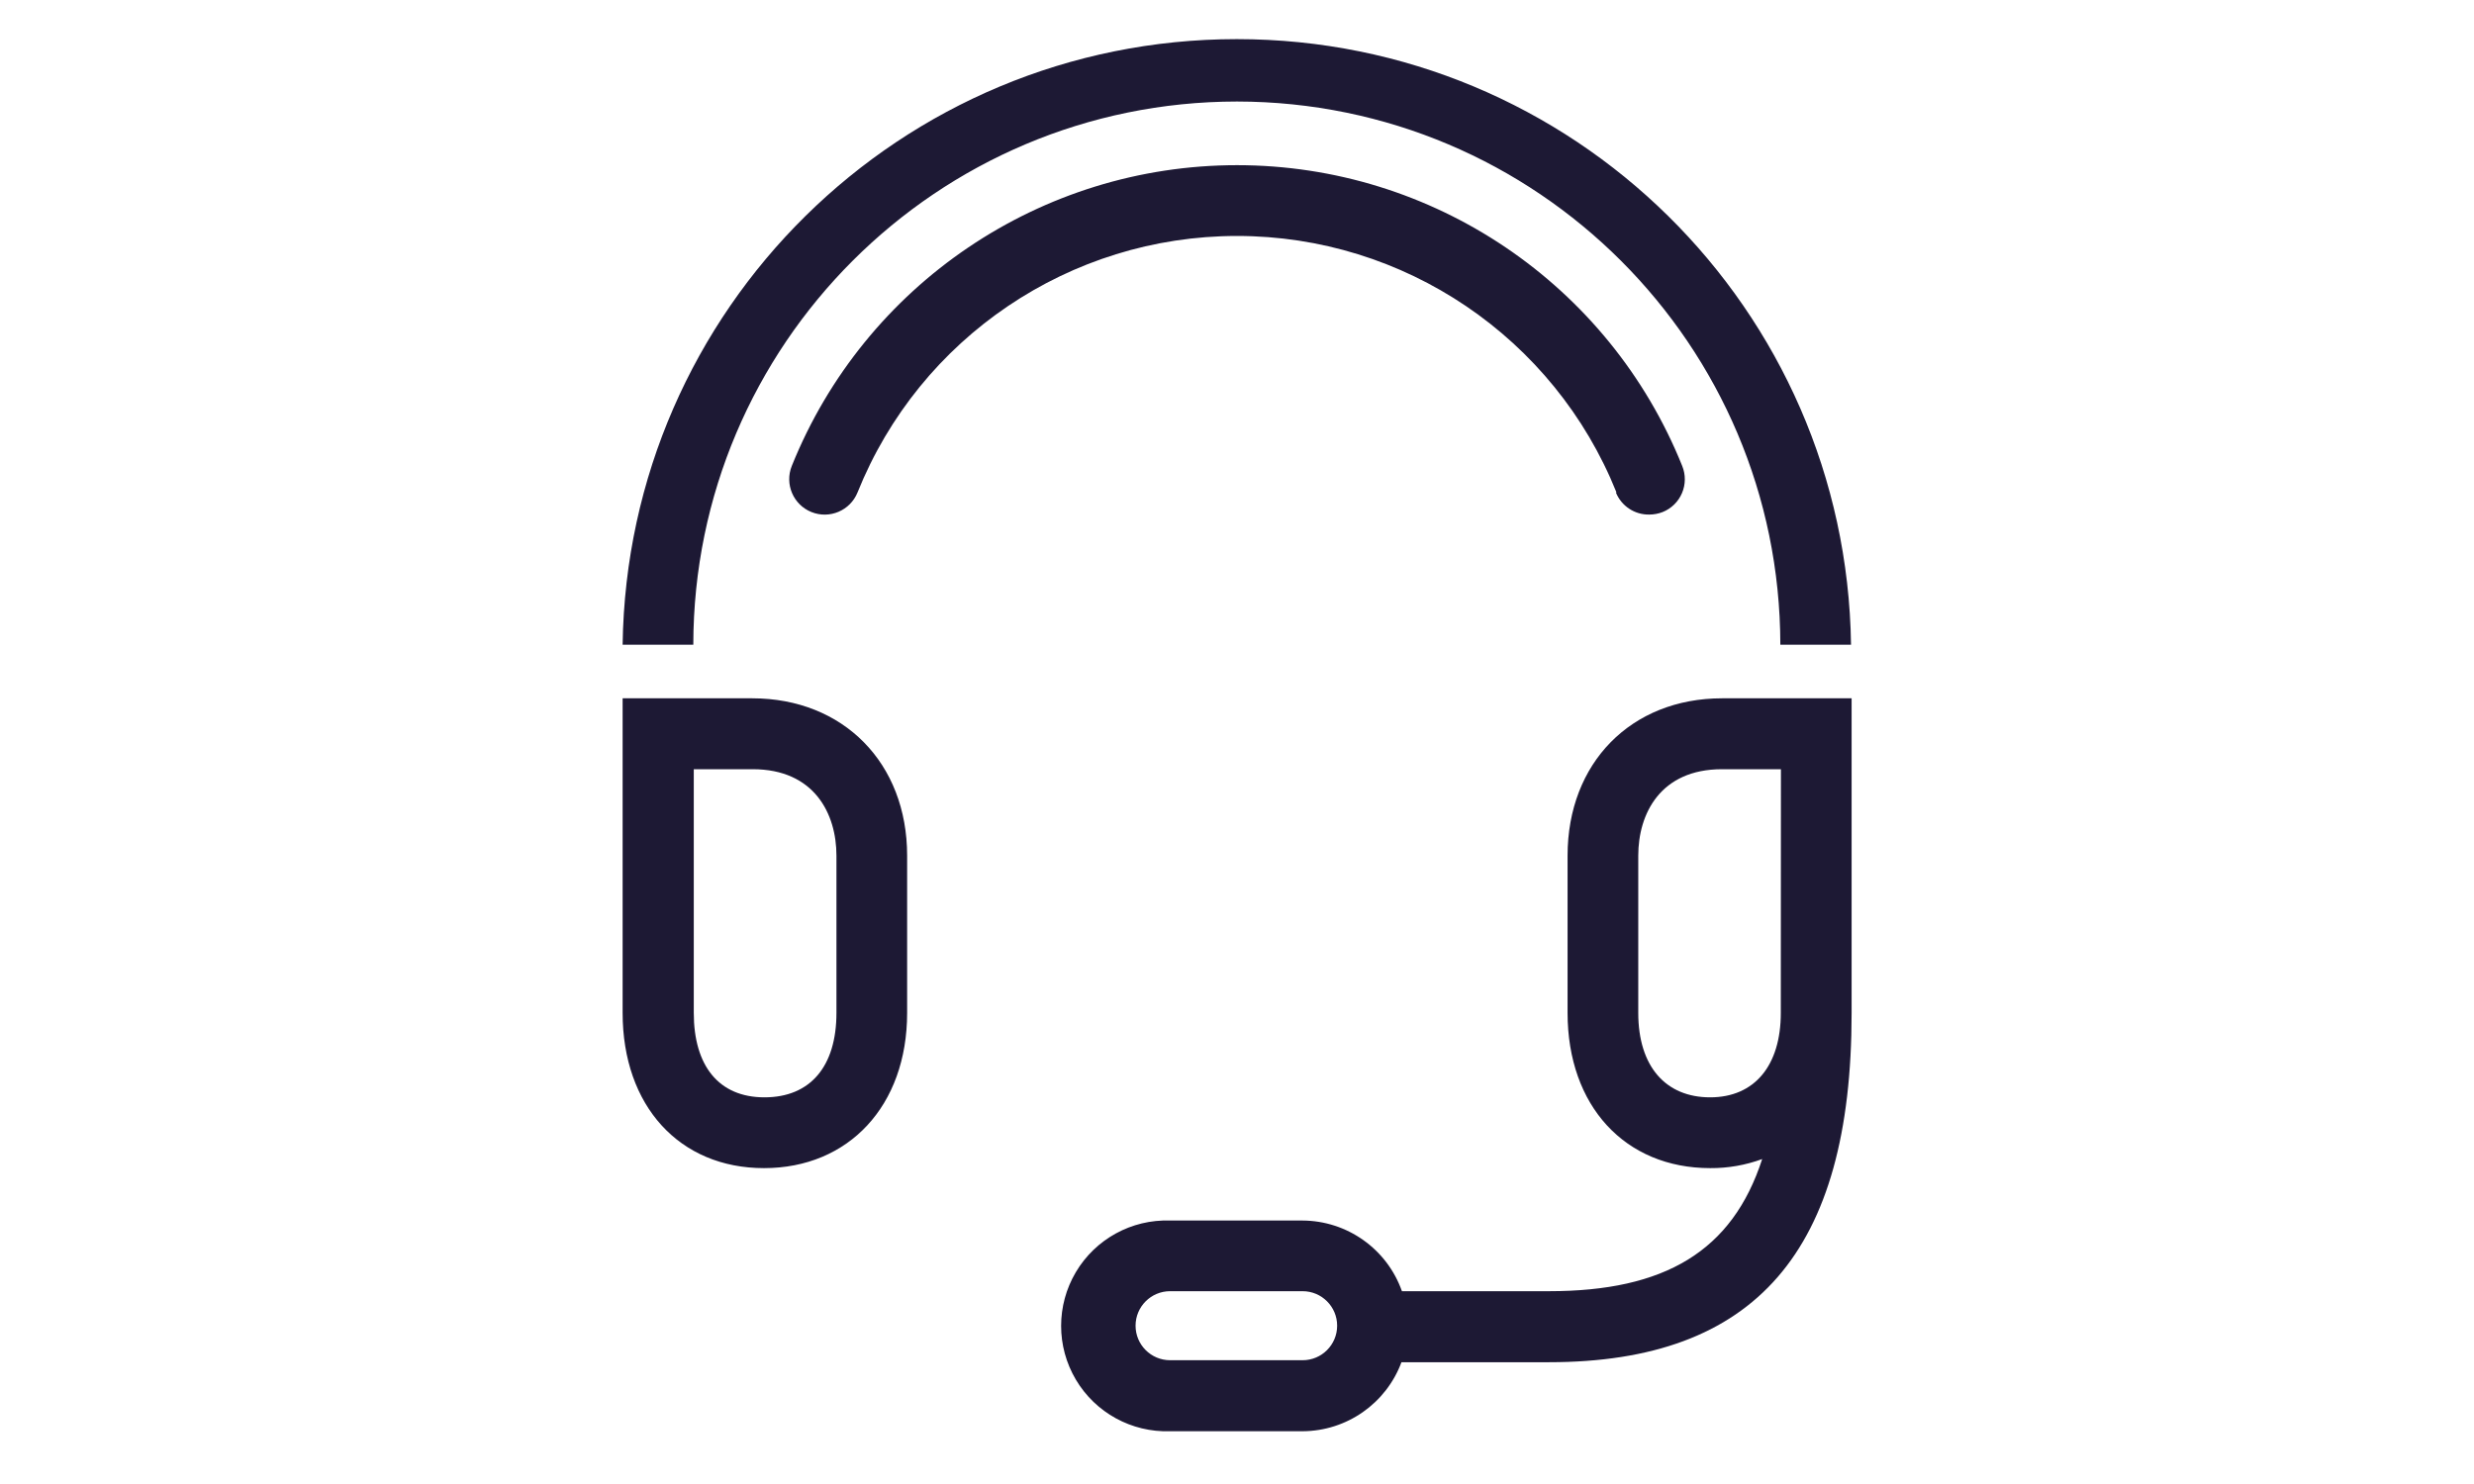
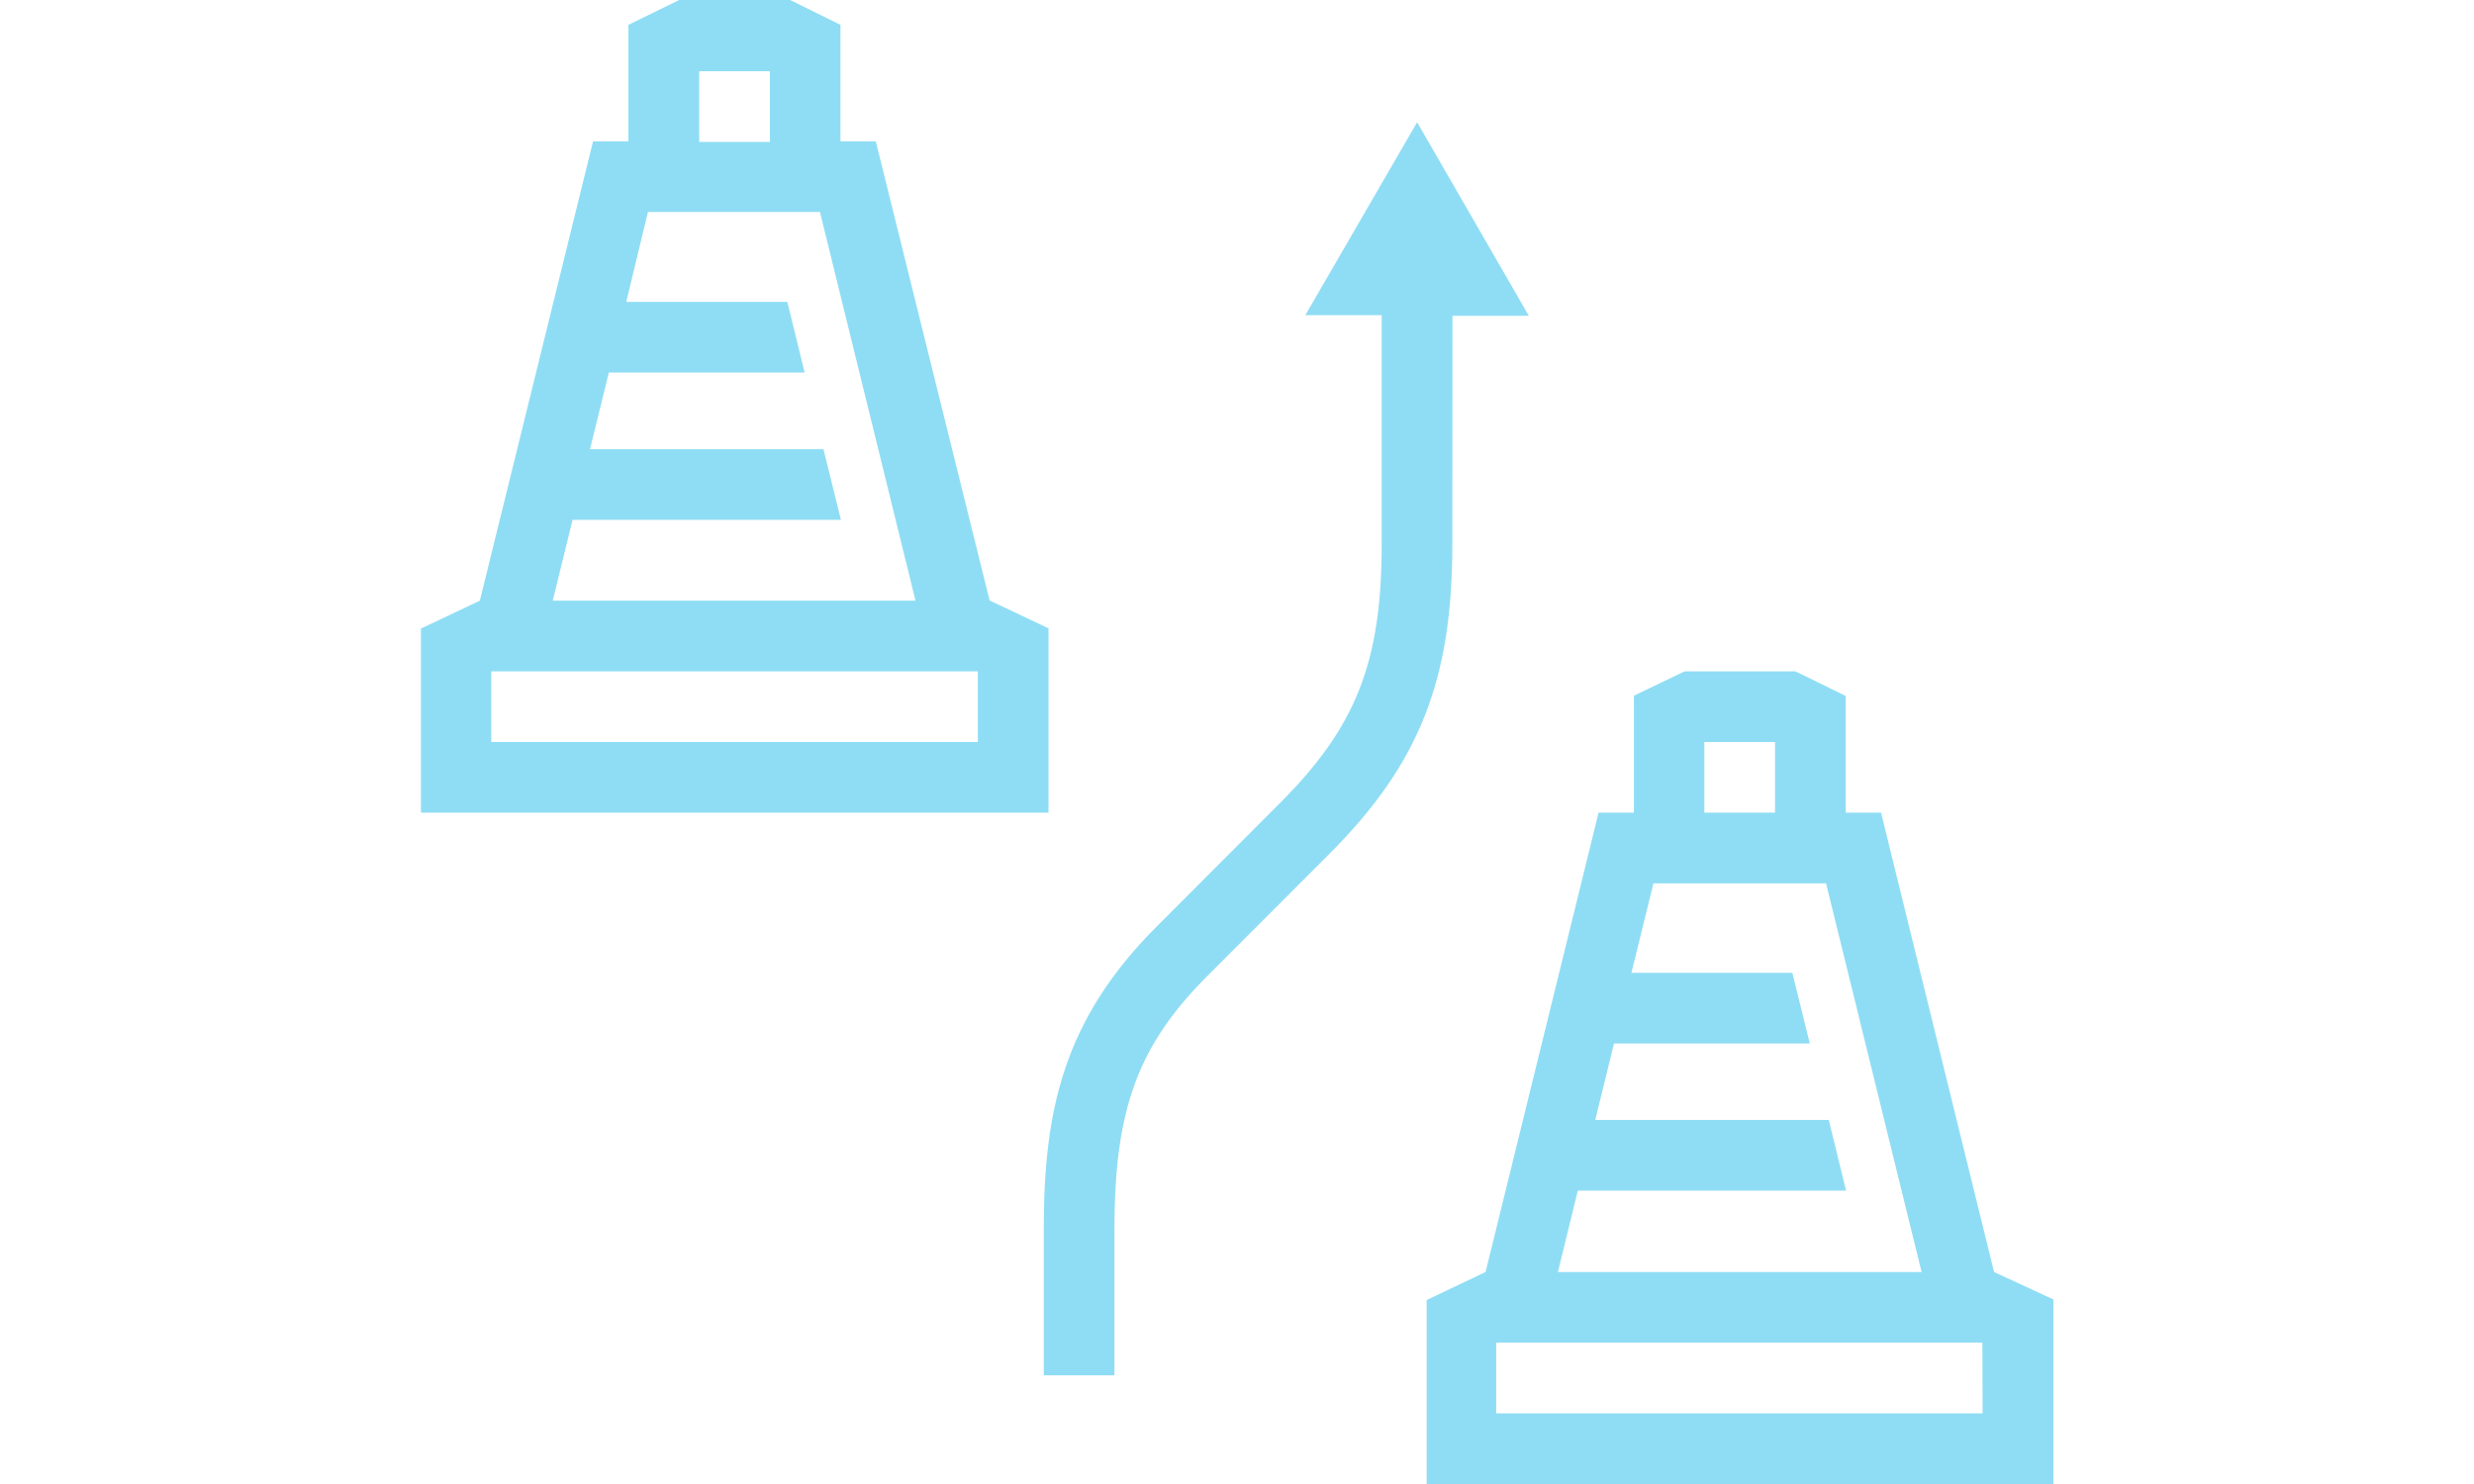
<svg xmlns="http://www.w3.org/2000/svg" id="Layer_1" data-name="Layer 1" viewBox="0 0 210 126">
  <defs>
-     <style>.cls-1{fill:#1d1934;}</style>
+     <style>.cls-1{fill:#8FDDF4;}</style>
  </defs>
-   <path class="cls-1" d="M105,8.62a46.17,46.17,0,0,1,46.12,46.12h6a52.14,52.14,0,0,0-104.27,0h6A46.17,46.17,0,0,1,105,8.62Zm41.18,50.67c-7.73,0-13.12,5.49-13.12,13.36V86c0,7.89,4.87,13.18,12.11,13.18a12.52,12.52,0,0,0,4.41-.77c-2.54,7.83-8.27,11.22-18.1,11.22H119a9,9,0,0,0-8.45-6H99.32a8.95,8.95,0,1,0,0,17.89h11.25a9,9,0,0,0,8.39-5.86h12.51c17.54,0,25.7-9.42,25.7-29.64V59.29Zm-35.6,56.2H99.32a2.93,2.93,0,0,1,0-5.86h11.25a2.93,2.93,0,1,1,0,5.86ZM151.16,86c0,4.49-2.24,7.17-6,7.17s-6.1-2.61-6.1-7.17V72.65c0-3.55,1.87-7.34,7.11-7.34h5Zm-14-44.19A3,3,0,0,0,140,43.69a3.17,3.17,0,0,0,1.12-.21,3,3,0,0,0,1.67-3.92,40.73,40.73,0,0,0-75.58,0,3,3,0,1,0,5.58,2.25,34.71,34.71,0,0,1,64.42,0ZM63.85,59.29h-11V86c0,7.89,4.82,13.18,12,13.18S77,93.89,77,86V72.65C77,64.78,71.58,59.29,63.85,59.29ZM71,86c0,4.56-2.23,7.17-6.11,7.17s-6-2.68-6-7.17V65.31h5c5.24,0,7.11,3.79,7.11,7.34Z" />
+   <path class="cls-1" d="M169.26,108l-9.59-39h-3V59.09L152.4,57H143l-4.31,2.07V69h-3l-9.59,39-5,2.38V126H174.3V110.33ZM144.67,63h6V69h-6Zm-10.74,38.09H156.7l-1.47-6H135.41L137,88.6h16.62l-1.48-6H138.48l1.87-7.6H155l8.11,33H132.24ZM168.29,120H127v-6h41.27Zm-45-93.19h6.48l-9.48-16.43L110.8,26.76h6.48V46.24c0,10-2.19,15.52-8.69,22L98.26,78.59c-8.05,8-9.66,15.81-9.66,25.72v12.46h6V104.31c0-10.14,2-15.56,7.91-21.47l10.32-10.33c7.62-7.62,10.45-14.74,10.45-26.27ZM89,53.35l-5-2.37L74.34,12h-3V2.11L67.07,0H57.65L53.34,2.11V12h-3L40.73,51l-5,2.37V69H89ZM59.35,6.05h6v6h-6ZM48.6,44.14H71.38l-1.48-6H50.08l1.6-6.51H68.3l-1.47-6H53.16L55,18h14.6l8.11,33H46.92ZM83,63H41.7V57H83Z" />
</svg>
